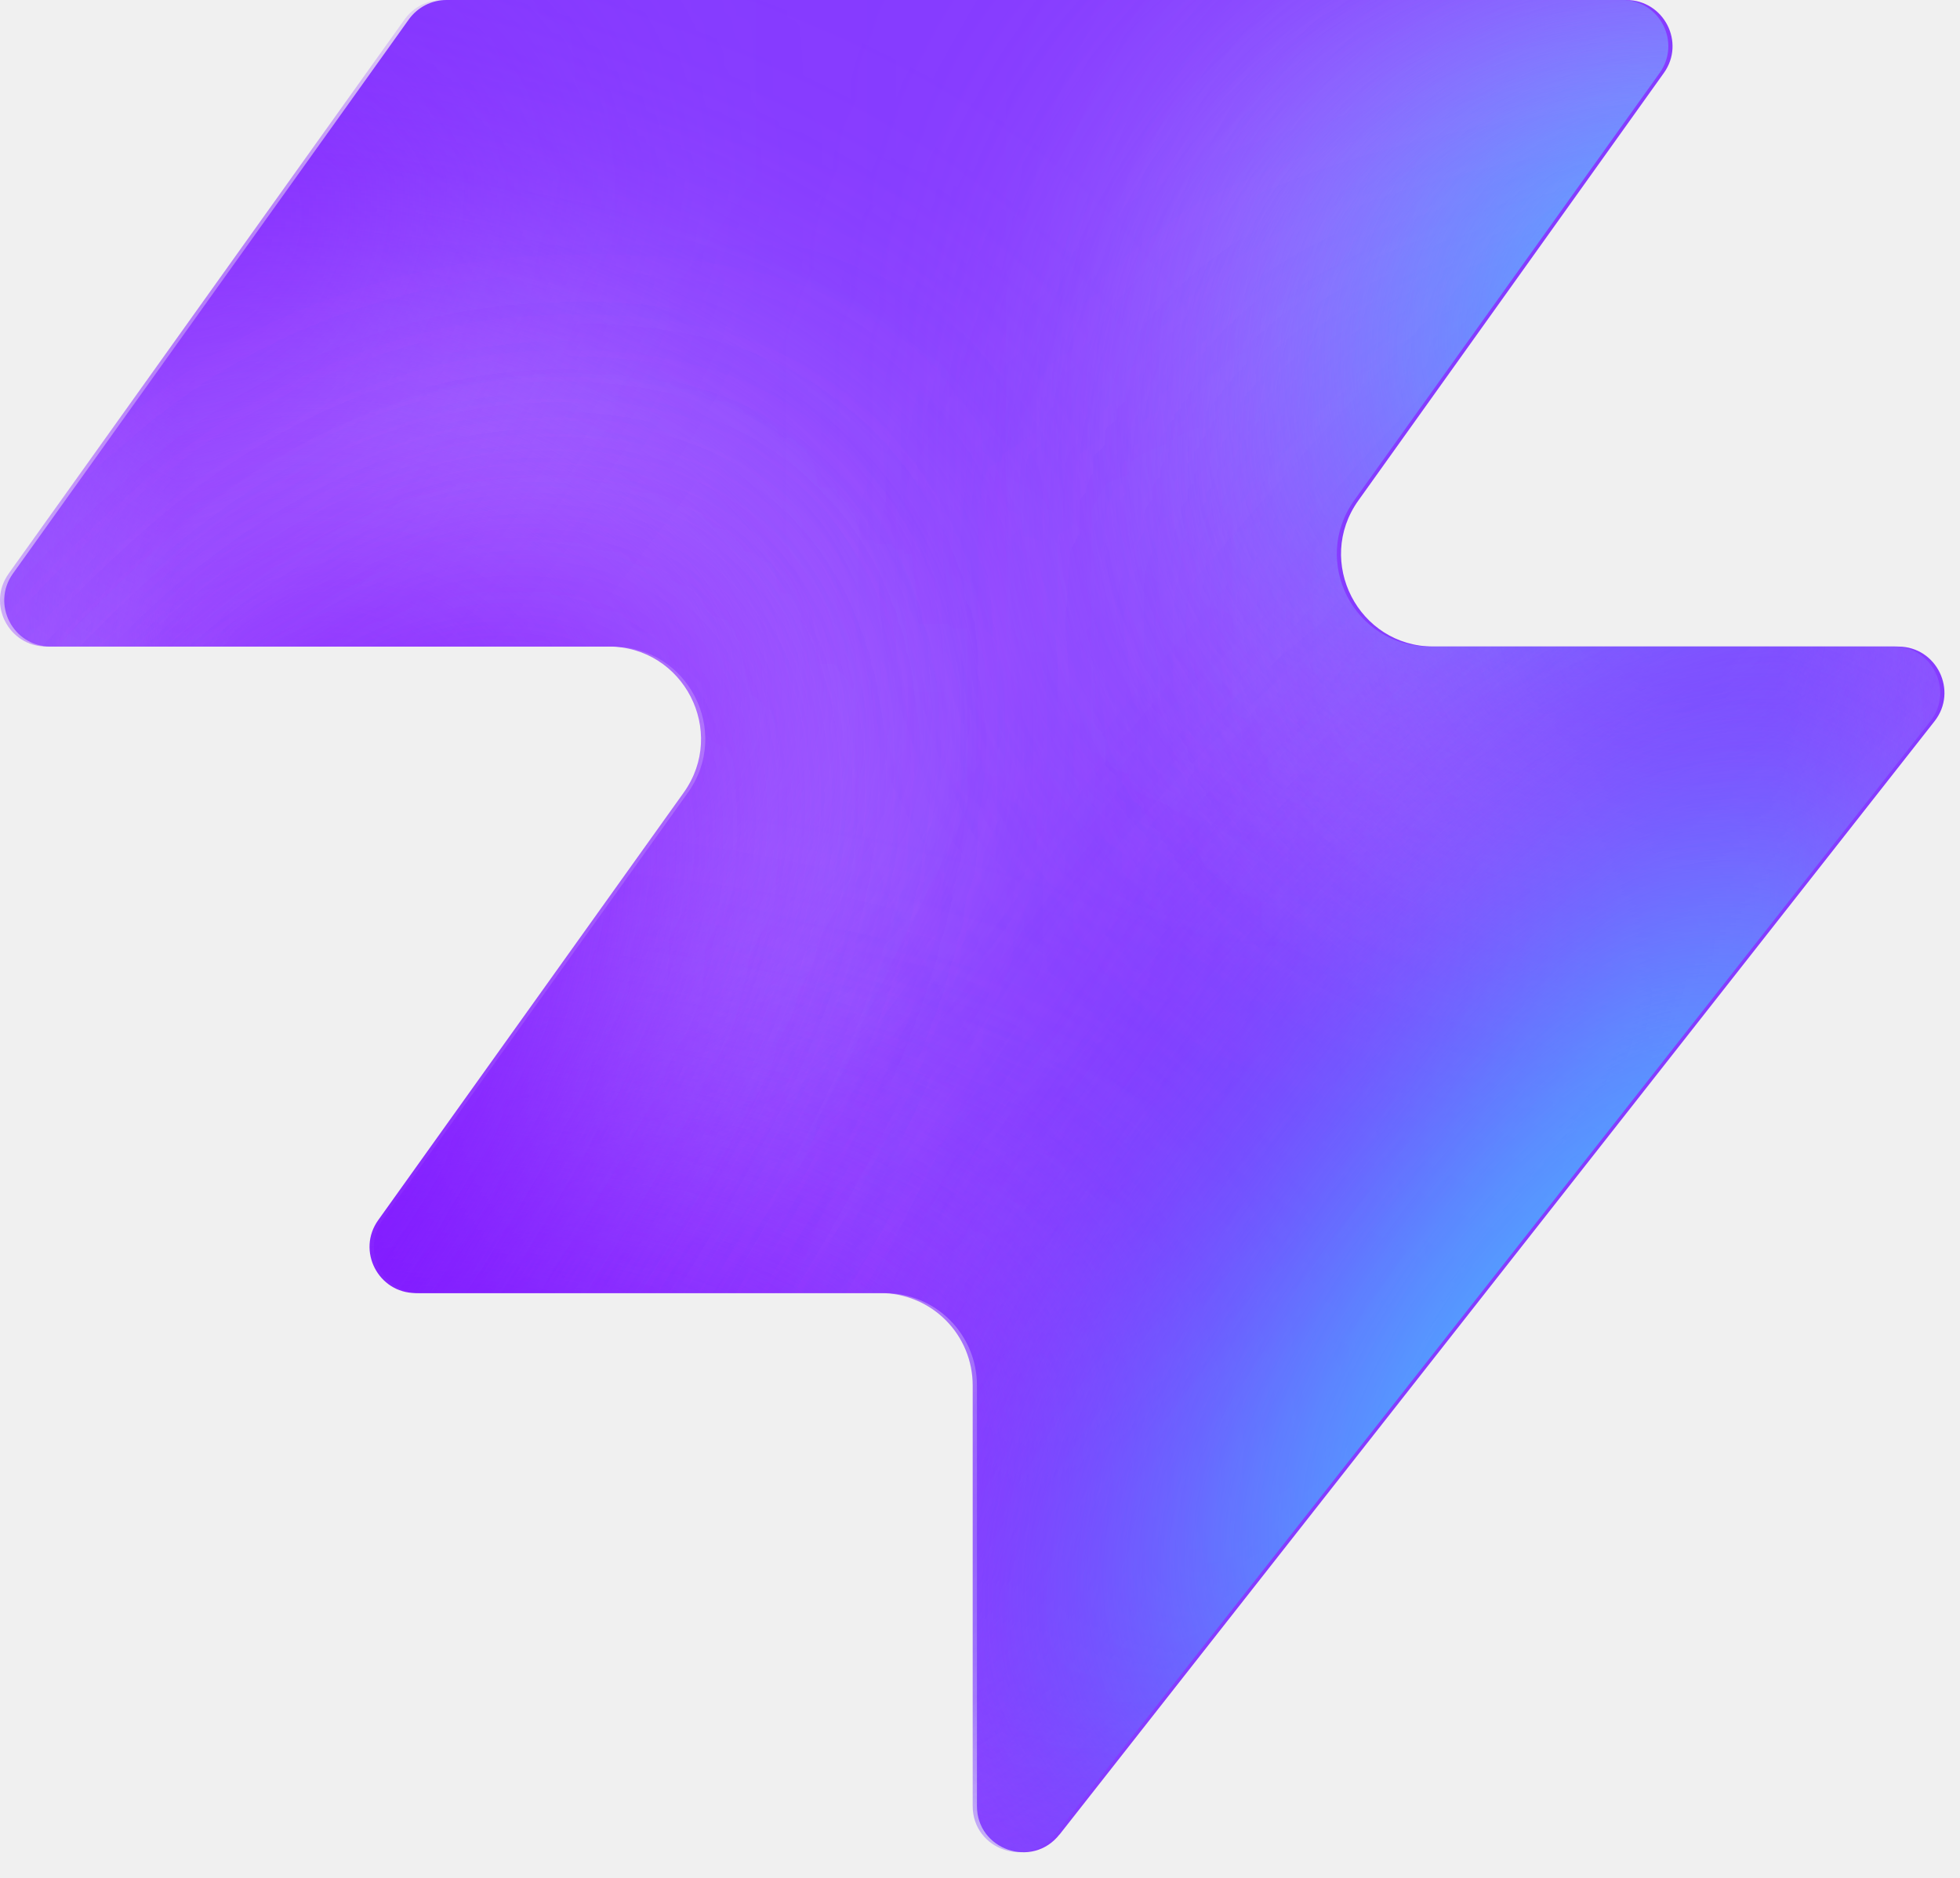
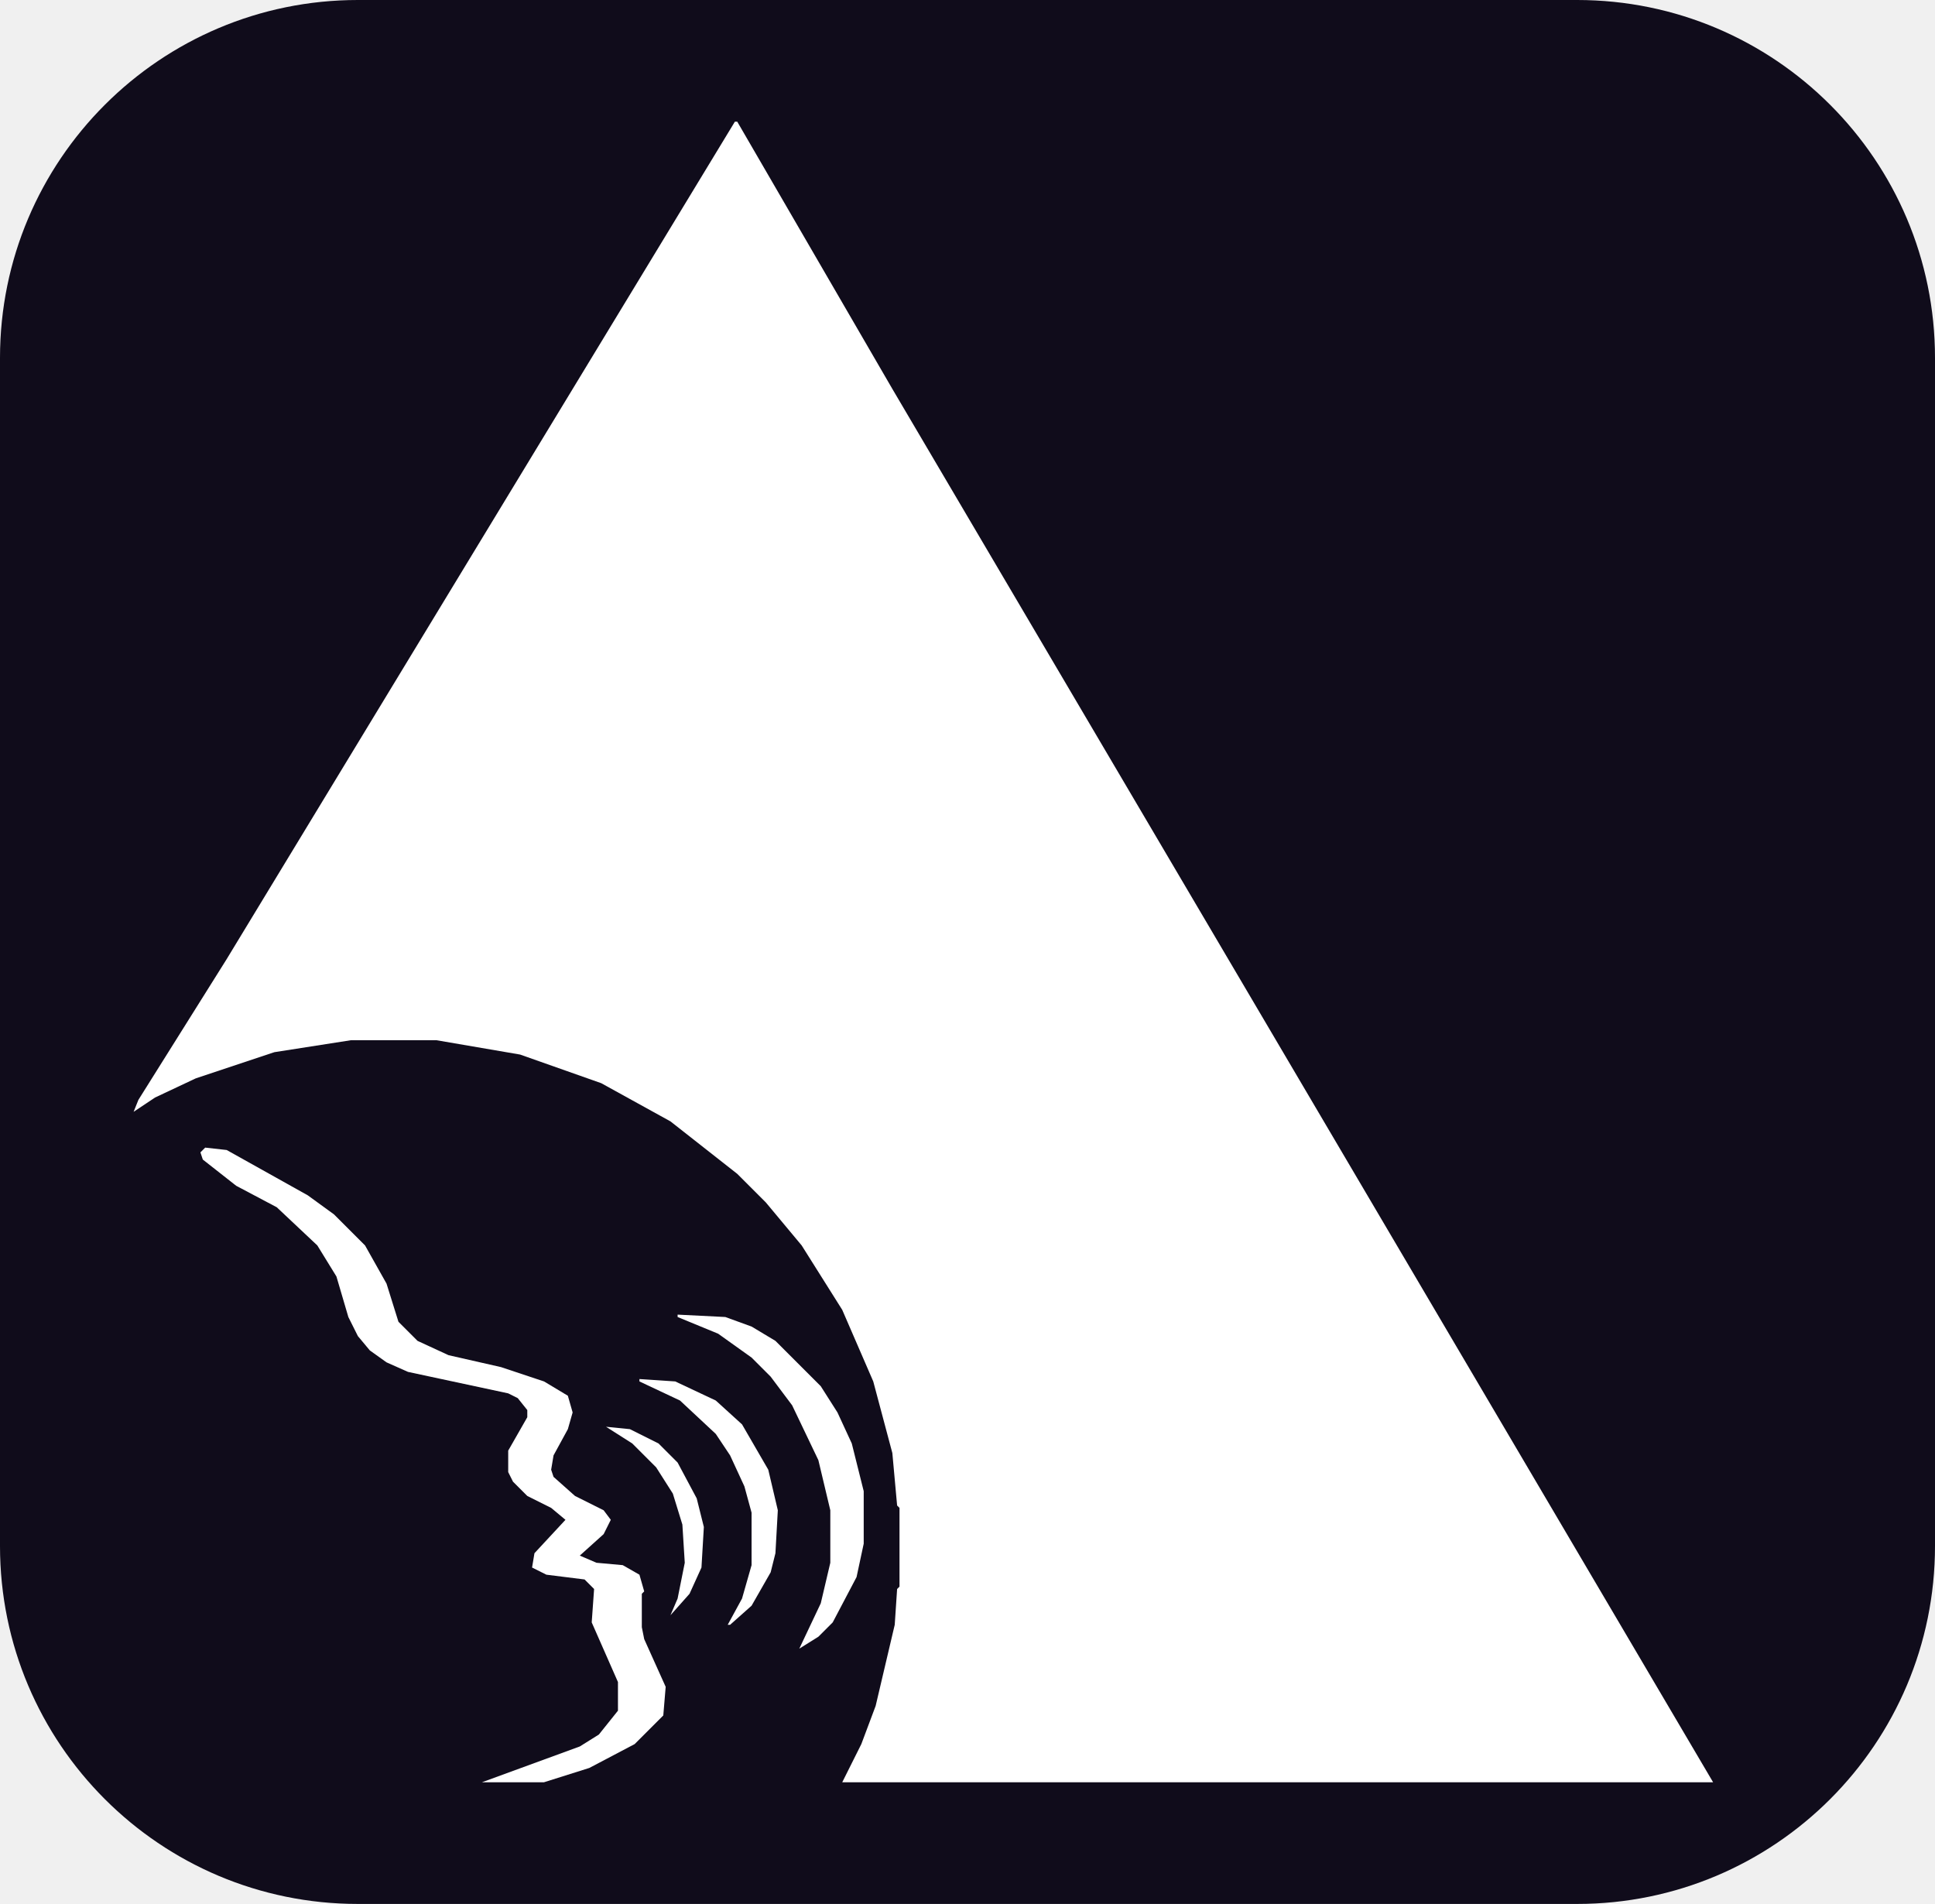
- <svg xmlns="http://www.w3.org/2000/svg" width="48" height="46" fill="none" viewBox="0 0 48 46">
-   <path fill="#863bff" d="M25.946 44.938c-.664.845-2.021.375-2.021-.698V33.937a2.26 2.26 0 0 0-2.262-2.262H10.287c-.92 0-1.456-1.04-.92-1.788l7.48-10.471c1.07-1.497 0-3.578-1.842-3.578H1.237c-.92 0-1.456-1.04-.92-1.788L10.013.474c.214-.297.556-.474.92-.474h28.894c.92 0 1.456 1.04.92 1.788l-7.48 10.471c-1.07 1.498 0 3.579 1.842 3.579h11.377c.943 0 1.473 1.088.89 1.83L25.947 44.94z" style="fill:#863bff;fill:color(display-p3 .525 .23 1);fill-opacity:1" />
-   <mask id="a" width="48" height="46" x="0" y="0" maskUnits="userSpaceOnUse" style="mask-type:alpha">
-     <path fill="#000" d="M25.842 44.938c-.664.844-2.021.375-2.021-.698V33.937a2.26 2.26 0 0 0-2.262-2.262H10.183c-.92 0-1.456-1.04-.92-1.788l7.48-10.471c1.07-1.498 0-3.579-1.842-3.579H1.133c-.92 0-1.456-1.04-.92-1.787L9.91.473c.214-.297.556-.474.92-.474h28.894c.92 0 1.456 1.04.92 1.788l-7.48 10.471c-1.07 1.498 0 3.578 1.842 3.578h11.377c.943 0 1.473 1.088.89 1.832L25.843 44.94z" style="fill:#000;fill-opacity:1" />
-   </mask>
-   <g mask="url(#a)">
-     <g filter="url(#b)">
-       <ellipse cx="5.508" cy="14.704" fill="#ede6ff" rx="5.508" ry="14.704" style="fill:#ede6ff;fill:color(display-p3 .927 .903 1);fill-opacity:1" transform="matrix(.00324 1 1 -.00324 -4.47 31.516)" />
-     </g>
-     <g filter="url(#c)">
-       <ellipse cx="10.399" cy="29.851" fill="#ede6ff" rx="10.399" ry="29.851" style="fill:#ede6ff;fill:color(display-p3 .927 .903 1);fill-opacity:1" transform="matrix(.00324 1 1 -.00324 -39.328 7.883)" />
-     </g>
-     <g filter="url(#d)">
-       <ellipse cx="5.508" cy="30.487" fill="#7e14ff" rx="5.508" ry="30.487" style="fill:#7e14ff;fill:color(display-p3 .492 .077 1);fill-opacity:1" transform="rotate(89.814 -25.913 -14.639)scale(1 -1)" />
-     </g>
-     <g filter="url(#e)">
-       <ellipse cx="5.508" cy="30.599" fill="#7e14ff" rx="5.508" ry="30.599" style="fill:#7e14ff;fill:color(display-p3 .492 .077 1);fill-opacity:1" transform="rotate(89.814 -32.644 -3.334)scale(1 -1)" />
-     </g>
-     <g filter="url(#f)">
-       <ellipse cx="5.508" cy="30.599" fill="#7e14ff" rx="5.508" ry="30.599" style="fill:#7e14ff;fill:color(display-p3 .492 .077 1);fill-opacity:1" transform="matrix(.00324 1 1 -.00324 -34.34 30.47)" />
-     </g>
-     <g filter="url(#g)">
-       <ellipse cx="14.072" cy="22.078" fill="#ede6ff" rx="14.072" ry="22.078" style="fill:#ede6ff;fill:color(display-p3 .927 .903 1);fill-opacity:1" transform="rotate(93.35 24.506 48.493)scale(-1 1)" />
-     </g>
-     <g filter="url(#h)">
-       <ellipse cx="3.47" cy="21.501" fill="#7e14ff" rx="3.47" ry="21.501" style="fill:#7e14ff;fill:color(display-p3 .492 .077 1);fill-opacity:1" transform="rotate(89.009 28.708 47.59)scale(-1 1)" />
-     </g>
-     <g filter="url(#i)">
-       <ellipse cx="3.47" cy="21.501" fill="#7e14ff" rx="3.47" ry="21.501" style="fill:#7e14ff;fill:color(display-p3 .492 .077 1);fill-opacity:1" transform="rotate(89.009 28.708 47.59)scale(-1 1)" />
-     </g>
-     <g filter="url(#j)">
-       <ellipse cx=".387" cy="8.972" fill="#7e14ff" rx="4.407" ry="29.108" style="fill:#7e14ff;fill:color(display-p3 .492 .077 1);fill-opacity:1" transform="rotate(39.51 .387 8.972)" />
-     </g>
-     <g filter="url(#k)">
-       <ellipse cx="47.523" cy="-6.092" fill="#7e14ff" rx="4.407" ry="29.108" style="fill:#7e14ff;fill:color(display-p3 .492 .077 1);fill-opacity:1" transform="rotate(37.892 47.523 -6.092)" />
-     </g>
-     <g filter="url(#l)">
-       <ellipse cx="41.412" cy="6.333" fill="#47bfff" rx="5.971" ry="9.665" style="fill:#47bfff;fill:color(display-p3 .28 .748 1);fill-opacity:1" transform="rotate(37.892 41.412 6.333)" />
-     </g>
-     <g filter="url(#m)">
-       <ellipse cx="-1.879" cy="38.332" fill="#7e14ff" rx="4.407" ry="29.108" style="fill:#7e14ff;fill:color(display-p3 .492 .077 1);fill-opacity:1" transform="rotate(37.892 -1.88 38.332)" />
-     </g>
-     <g filter="url(#n)">
-       <ellipse cx="-1.879" cy="38.332" fill="#7e14ff" rx="4.407" ry="29.108" style="fill:#7e14ff;fill:color(display-p3 .492 .077 1);fill-opacity:1" transform="rotate(37.892 -1.88 38.332)" />
-     </g>
-     <g filter="url(#o)">
-       <ellipse cx="35.651" cy="29.907" fill="#7e14ff" rx="4.407" ry="29.108" style="fill:#7e14ff;fill:color(display-p3 .492 .077 1);fill-opacity:1" transform="rotate(37.892 35.651 29.907)" />
-     </g>
-     <g filter="url(#p)">
-       <ellipse cx="38.418" cy="32.4" fill="#47bfff" rx="5.971" ry="15.297" style="fill:#47bfff;fill:color(display-p3 .28 .748 1);fill-opacity:1" transform="rotate(37.892 38.418 32.4)" />
-     </g>
-   </g>
-   <defs>
-     <filter id="b" width="60.045" height="41.654" x="-19.77" y="16.149" color-interpolation-filters="sRGB" filterUnits="userSpaceOnUse">
-       <feFlood flood-opacity="0" result="BackgroundImageFix" />
-       <feBlend in="SourceGraphic" in2="BackgroundImageFix" result="shape" />
-       <feGaussianBlur result="effect1_foregroundBlur_2002_17158" stdDeviation="7.659" />
-     </filter>
-     <filter id="c" width="90.34" height="51.437" x="-54.613" y="-7.533" color-interpolation-filters="sRGB" filterUnits="userSpaceOnUse">
-       <feFlood flood-opacity="0" result="BackgroundImageFix" />
-       <feBlend in="SourceGraphic" in2="BackgroundImageFix" result="shape" />
-       <feGaussianBlur result="effect1_foregroundBlur_2002_17158" stdDeviation="7.659" />
-     </filter>
-     <filter id="d" width="79.355" height="29.4" x="-49.64" y="2.03" color-interpolation-filters="sRGB" filterUnits="userSpaceOnUse">
-       <feFlood flood-opacity="0" result="BackgroundImageFix" />
-       <feBlend in="SourceGraphic" in2="BackgroundImageFix" result="shape" />
-       <feGaussianBlur result="effect1_foregroundBlur_2002_17158" stdDeviation="4.596" />
-     </filter>
-     <filter id="e" width="79.579" height="29.4" x="-45.045" y="20.029" color-interpolation-filters="sRGB" filterUnits="userSpaceOnUse">
-       <feFlood flood-opacity="0" result="BackgroundImageFix" />
-       <feBlend in="SourceGraphic" in2="BackgroundImageFix" result="shape" />
-       <feGaussianBlur result="effect1_foregroundBlur_2002_17158" stdDeviation="4.596" />
-     </filter>
-     <filter id="f" width="79.579" height="29.4" x="-43.513" y="21.178" color-interpolation-filters="sRGB" filterUnits="userSpaceOnUse">
-       <feFlood flood-opacity="0" result="BackgroundImageFix" />
-       <feBlend in="SourceGraphic" in2="BackgroundImageFix" result="shape" />
-       <feGaussianBlur result="effect1_foregroundBlur_2002_17158" stdDeviation="4.596" />
-     </filter>
-     <filter id="g" width="74.749" height="58.852" x="15.756" y="-17.901" color-interpolation-filters="sRGB" filterUnits="userSpaceOnUse">
-       <feFlood flood-opacity="0" result="BackgroundImageFix" />
-       <feBlend in="SourceGraphic" in2="BackgroundImageFix" result="shape" />
-       <feGaussianBlur result="effect1_foregroundBlur_2002_17158" stdDeviation="7.659" />
-     </filter>
-     <filter id="h" width="61.377" height="25.362" x="23.548" y="2.284" color-interpolation-filters="sRGB" filterUnits="userSpaceOnUse">
-       <feFlood flood-opacity="0" result="BackgroundImageFix" />
-       <feBlend in="SourceGraphic" in2="BackgroundImageFix" result="shape" />
-       <feGaussianBlur result="effect1_foregroundBlur_2002_17158" stdDeviation="4.596" />
-     </filter>
-     <filter id="i" width="61.377" height="25.362" x="23.548" y="2.284" color-interpolation-filters="sRGB" filterUnits="userSpaceOnUse">
-       <feFlood flood-opacity="0" result="BackgroundImageFix" />
-       <feBlend in="SourceGraphic" in2="BackgroundImageFix" result="shape" />
-       <feGaussianBlur result="effect1_foregroundBlur_2002_17158" stdDeviation="4.596" />
-     </filter>
-     <filter id="j" width="56.045" height="63.649" x="-27.636" y="-22.853" color-interpolation-filters="sRGB" filterUnits="userSpaceOnUse">
-       <feFlood flood-opacity="0" result="BackgroundImageFix" />
-       <feBlend in="SourceGraphic" in2="BackgroundImageFix" result="shape" />
-       <feGaussianBlur result="effect1_foregroundBlur_2002_17158" stdDeviation="4.596" />
-     </filter>
-     <filter id="k" width="54.814" height="64.646" x="20.116" y="-38.415" color-interpolation-filters="sRGB" filterUnits="userSpaceOnUse">
-       <feFlood flood-opacity="0" result="BackgroundImageFix" />
-       <feBlend in="SourceGraphic" in2="BackgroundImageFix" result="shape" />
-       <feGaussianBlur result="effect1_foregroundBlur_2002_17158" stdDeviation="4.596" />
-     </filter>
-     <filter id="l" width="33.541" height="35.313" x="24.641" y="-11.323" color-interpolation-filters="sRGB" filterUnits="userSpaceOnUse">
-       <feFlood flood-opacity="0" result="BackgroundImageFix" />
-       <feBlend in="SourceGraphic" in2="BackgroundImageFix" result="shape" />
-       <feGaussianBlur result="effect1_foregroundBlur_2002_17158" stdDeviation="4.596" />
-     </filter>
-     <filter id="m" width="54.814" height="64.646" x="-29.286" y="6.009" color-interpolation-filters="sRGB" filterUnits="userSpaceOnUse">
-       <feFlood flood-opacity="0" result="BackgroundImageFix" />
-       <feBlend in="SourceGraphic" in2="BackgroundImageFix" result="shape" />
-       <feGaussianBlur result="effect1_foregroundBlur_2002_17158" stdDeviation="4.596" />
-     </filter>
-     <filter id="n" width="54.814" height="64.646" x="-29.286" y="6.009" color-interpolation-filters="sRGB" filterUnits="userSpaceOnUse">
-       <feFlood flood-opacity="0" result="BackgroundImageFix" />
-       <feBlend in="SourceGraphic" in2="BackgroundImageFix" result="shape" />
-       <feGaussianBlur result="effect1_foregroundBlur_2002_17158" stdDeviation="4.596" />
-     </filter>
-     <filter id="o" width="54.814" height="64.646" x="8.244" y="-2.416" color-interpolation-filters="sRGB" filterUnits="userSpaceOnUse">
-       <feFlood flood-opacity="0" result="BackgroundImageFix" />
-       <feBlend in="SourceGraphic" in2="BackgroundImageFix" result="shape" />
-       <feGaussianBlur result="effect1_foregroundBlur_2002_17158" stdDeviation="4.596" />
-     </filter>
-     <filter id="p" width="39.409" height="43.623" x="18.713" y="10.588" color-interpolation-filters="sRGB" filterUnits="userSpaceOnUse">
-       <feFlood flood-opacity="0" result="BackgroundImageFix" />
-       <feBlend in="SourceGraphic" in2="BackgroundImageFix" result="shape" />
-       <feGaussianBlur result="effect1_foregroundBlur_2002_17158" stdDeviation="4.596" />
-     </filter>
-   </defs>
+ <svg xmlns="http://www.w3.org/2000/svg" viewBox="-50 -50 811 798">
+   <rect x="-50" y="-50" width="811" height="798" rx="150" fill="#100c1b" />
+   <path fill="#fff" fill-rule="evenodd" d="M204,548 L215,555 L225,565 L232,576 L236,589 L237,605 L234,620 L231,627 L239,618 L244,607 L245,590 L242,578 L234,563 L226,555 L214,549 Z M218,528 L218,529 L235,537 L250,551 L256,560 L262,573 L265,584 L265,606 L261,620 L255,631 L256,631 L265,623 L273,609 L275,601 L276,583 L272,566 L261,547 L250,537 L233,529 Z M234,501 L234,502 L251,509 L265,519 L273,527 L282,539 L293,562 L298,583 L298,605 L294,622 L285,641 L293,636 L299,630 L309,611 L312,597 L312,575 L307,555 L301,542 L294,531 L275,512 L265,506 L254,502 Z M36,431 L34,433 L35,436 L49,447 L66,456 L83,472 L91,485 L96,502 L100,510 L105,516 L112,521 L121,525 L163,534 L167,536 L171,541 L171,544 L163,558 L163,567 L165,571 L171,577 L181,582 L187,587 L174,601 L173,607 L179,610 L195,612 L199,616 L198,630 L209,655 L209,667 L201,677 L193,682 L152,697 L178,697 L197,691 L216,681 L228,669 L229,657 L220,637 L219,632 L219,618 L220,617 L218,610 L211,606 L200,605 L193,602 L203,593 L206,587 L203,583 L191,577 L182,569 L181,566 L182,560 L188,549 L190,542 L188,535 L178,529 L160,523 L138,518 L125,512 L117,504 L112,488 L103,472 L90,459 L79,451 L45,432 Z M258,1 L45,352 L8,411 L6,416 L15,410 L32,402 L65,391 L97,386 L133,386 L168,392 L202,404 L231,420 L259,442 L271,454 L286,472 L303,499 L316,529 L324,559 L326,581 L327,582 L327,615 L326,616 L325,631 L317,665 L311,681 L303,697 L668,697 L324,113 L259,1 Z" />
</svg>
